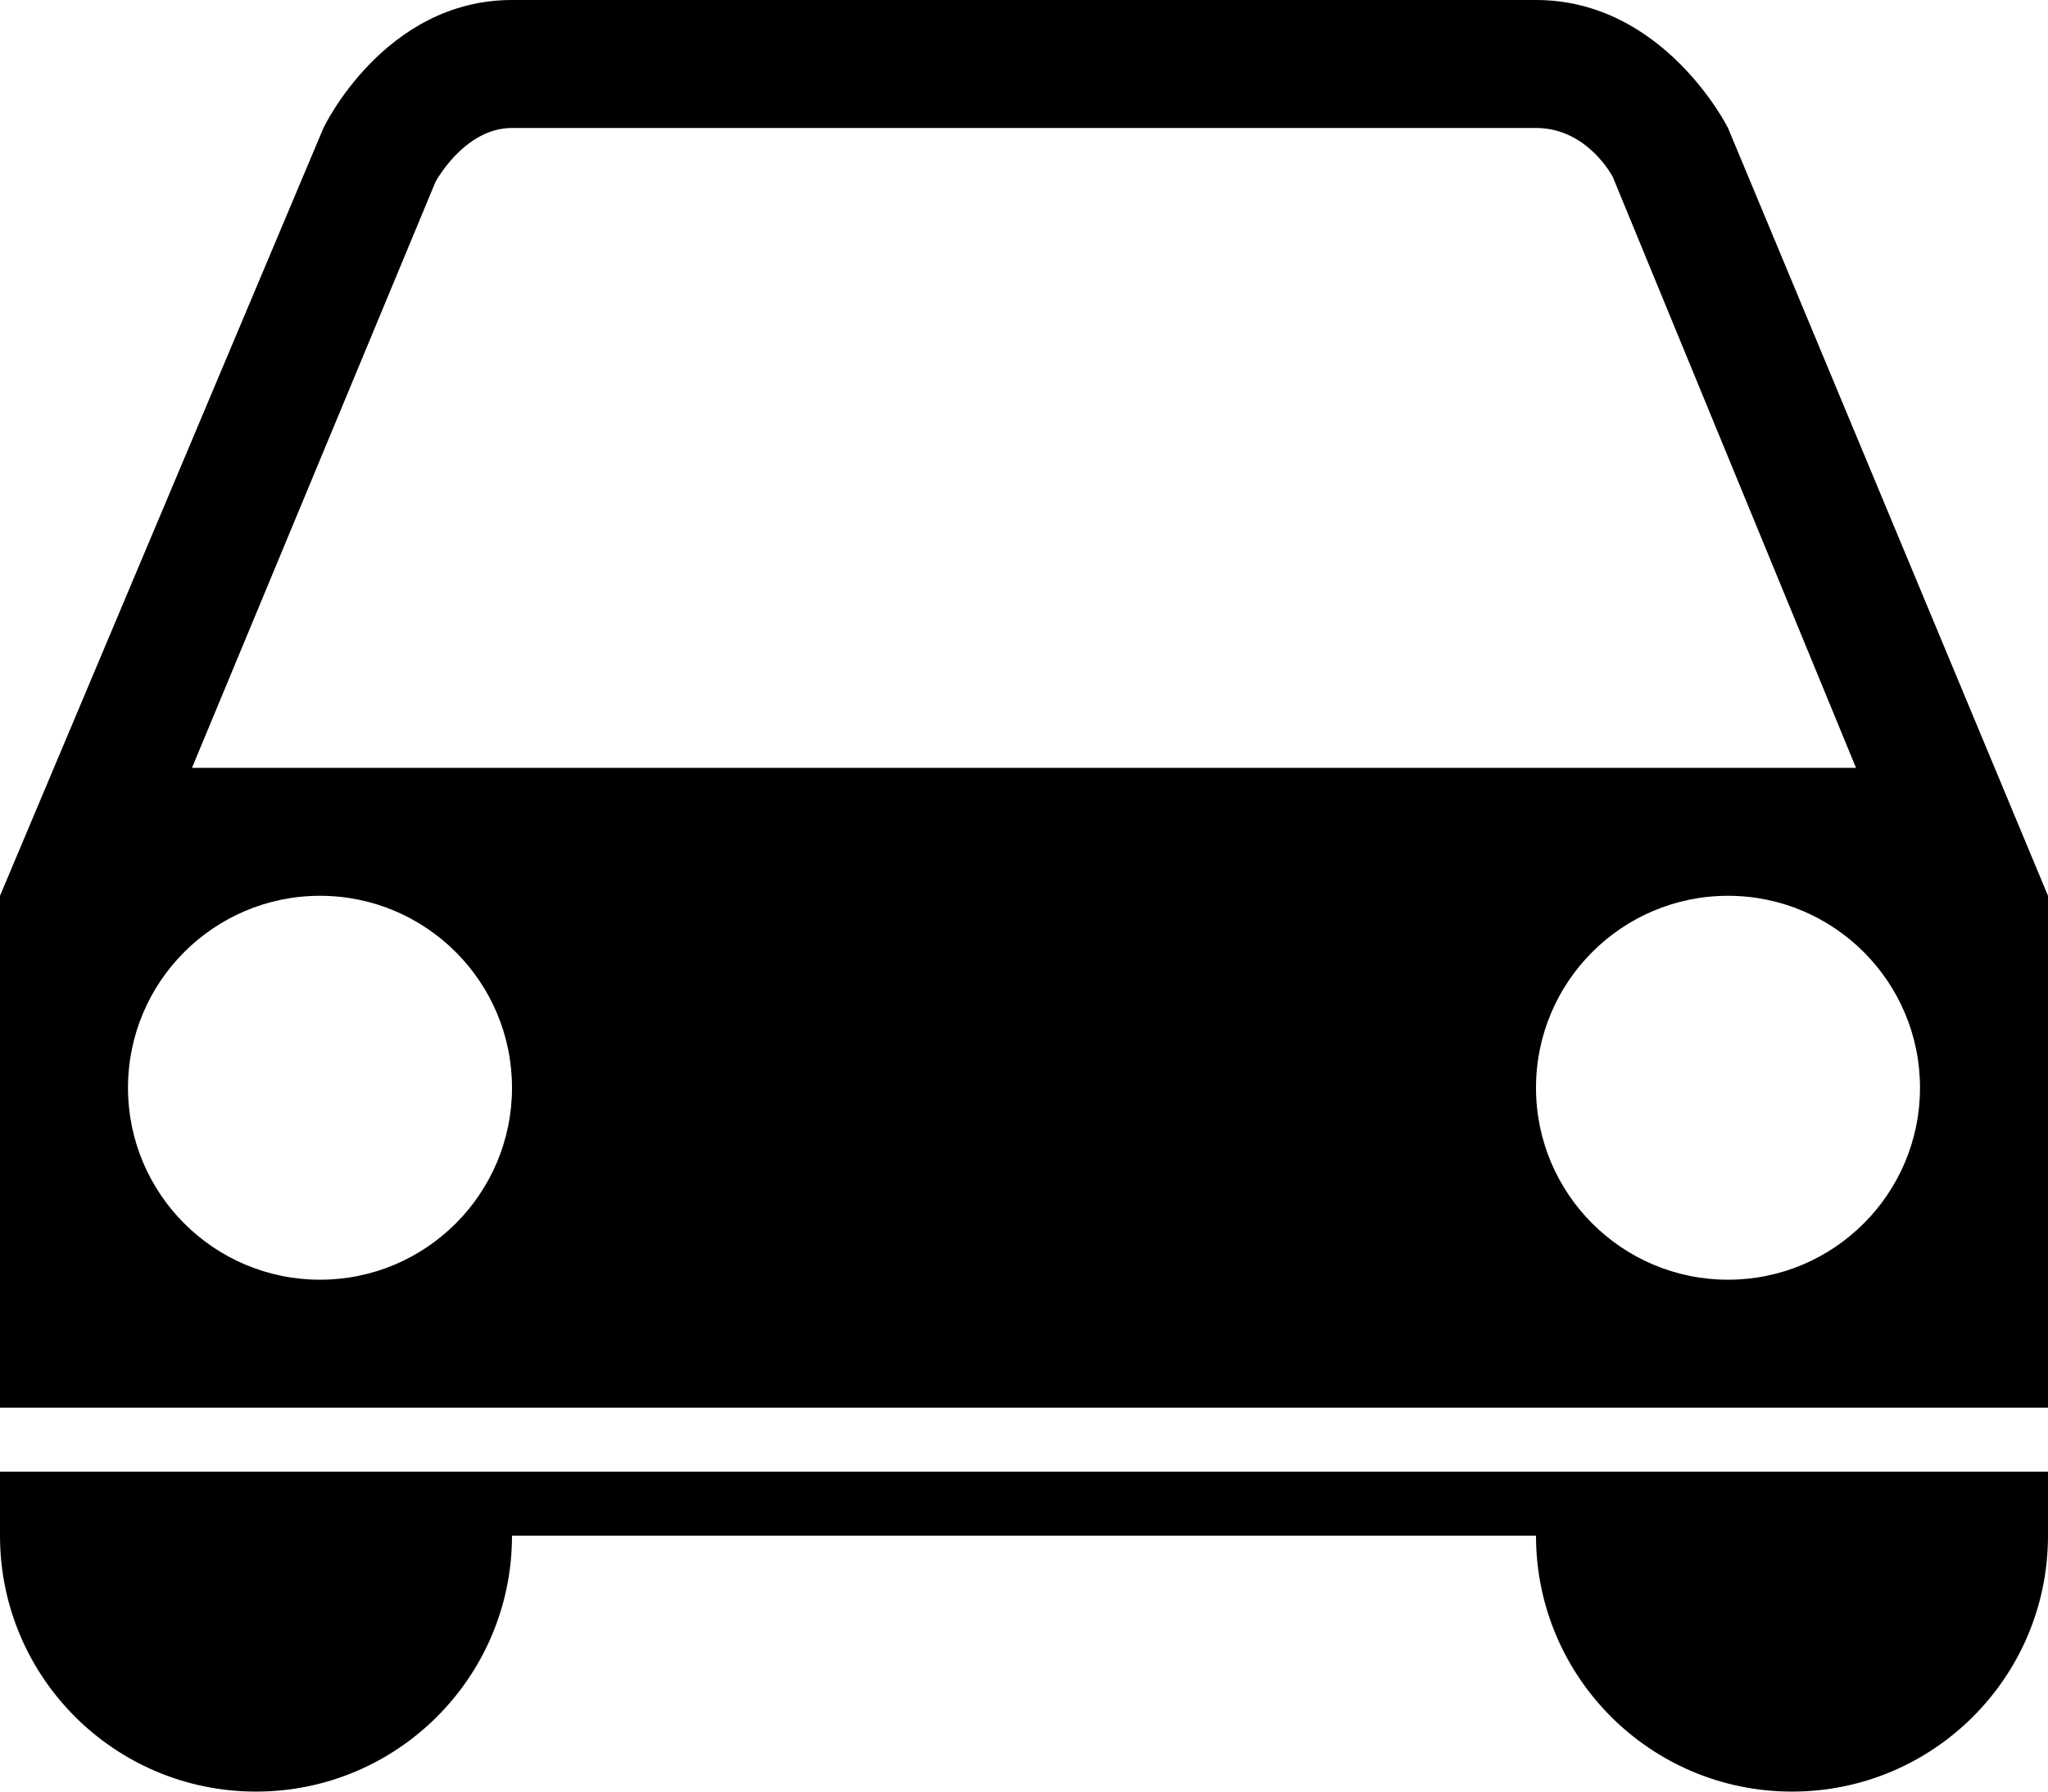
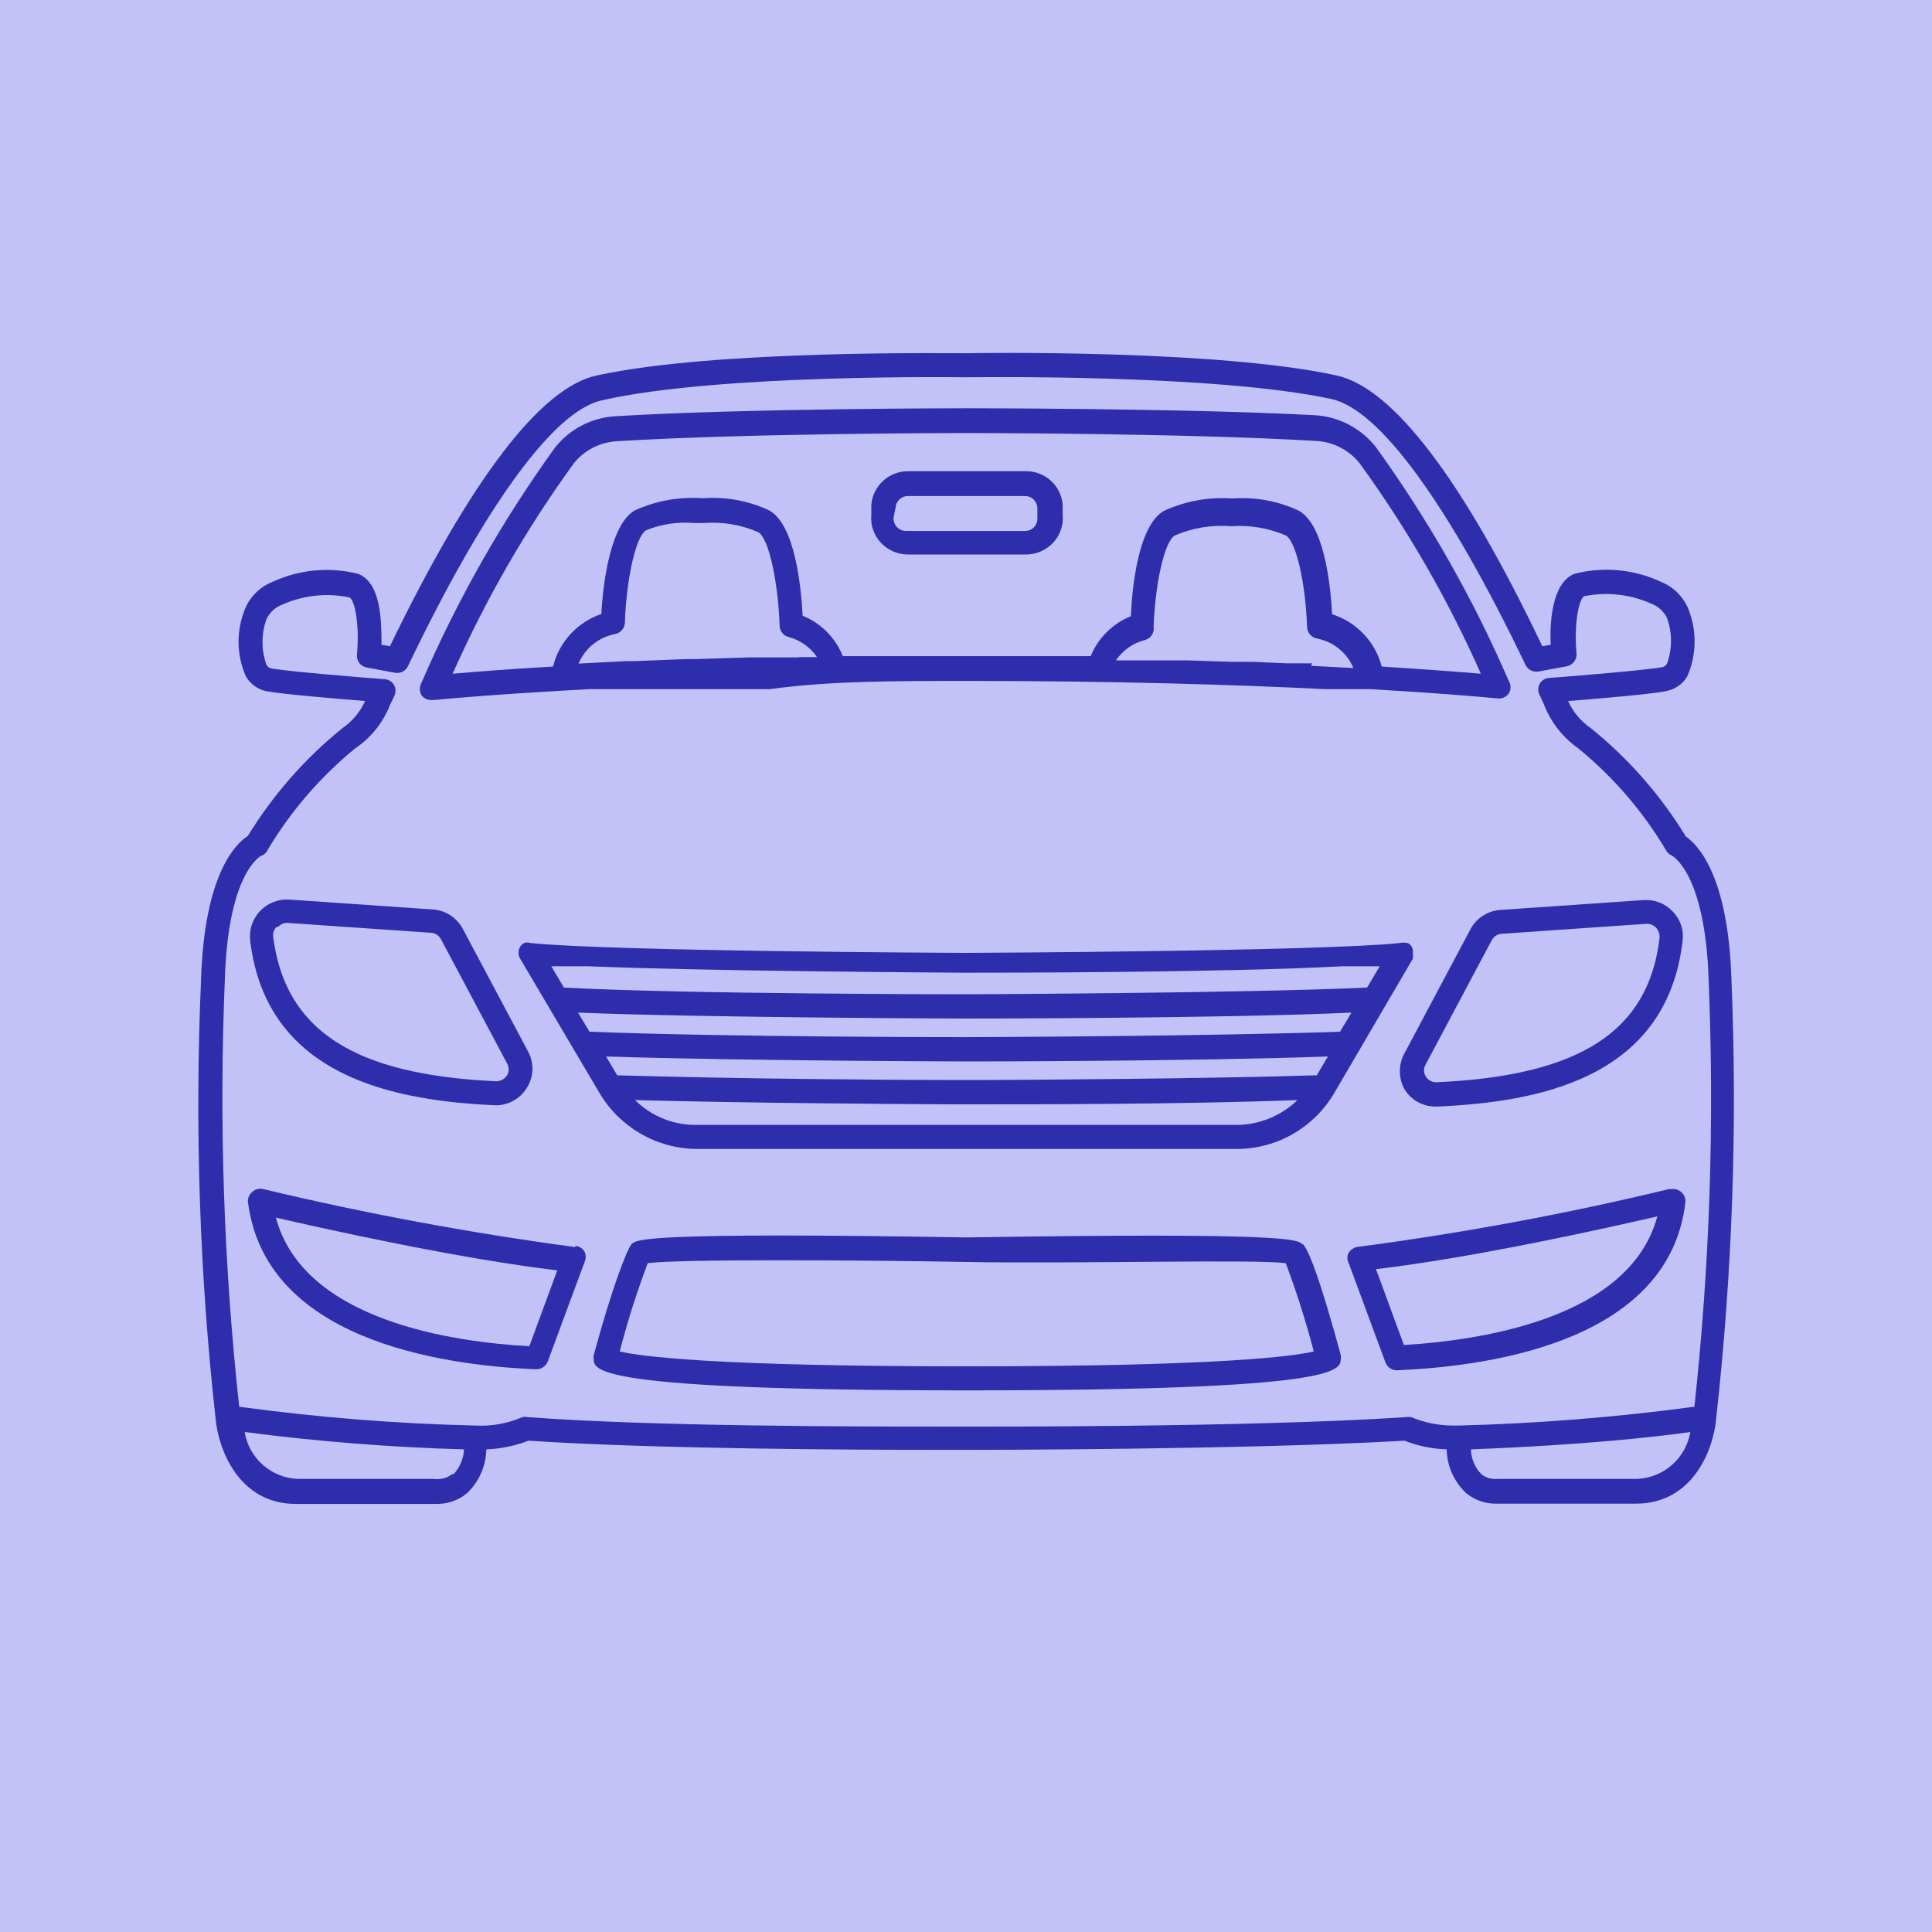
- <svg xmlns="http://www.w3.org/2000/svg" height="14" viewBox="0 0 16 14" width="16">
-   <g id="Map-and-Location" fill="none" fill-rule="evenodd">
-     <path id="car" d="m13.5 1s-.497-1-1.5-1h-8c-1 0-1.473 1-1.473 1l-2.527 6v4h16v-4zm-9.5 0c-.373 0-.598.422-.598.422l-1.902 4.578h13l-1.9-4.617s-.196-.383-.6-.383zm-2 13c1.105 0 2-.895 2-2h-4c0 1.105.895 2 2 2zm12 0c1.105 0 2-.895 2-2h-4c0 1.105.895 2 2 2zm-11.5-4c.828 0 1.5-.672 1.5-1.5s-.672-1.5-1.5-1.5-1.5.672-1.5 1.5.672 1.5 1.5 1.5zm11 0c.828 0 1.5-.672 1.5-1.5s-.672-1.5-1.5-1.5-1.5.672-1.5 1.5.672 1.5 1.5 1.5zm-13.5 1.5v.5h16v-.5z" fill="#000" />
-   </g>
+ <svg xmlns="http://www.w3.org/2000/svg" id="Layer_2" data-name="Layer 2" viewBox="0 0 77.94 77.94">
+   <rect width="77.94" height="77.94" style="fill:#c2c2f9" />
+   <path d="M49.65,48.81c3-.17,9.1-1,10.22-5.19-1.94.45-7.34,1.65-11.35,2.13l1.13,3.07Z" transform="translate(7 5.47)" style="fill:none" />
+   <path d="M60.45,29.06a.55.55,0,0,1-.27-.27,15.64,15.64,0,0,0-3.51-4.06,3.74,3.74,0,0,1-1.4-1.81l-.16-.34a.48.48,0,0,1,0-.45.47.47,0,0,1,.38-.24c1.07-.08,4-.32,4.59-.44a.26.26,0,0,0,.17-.14,2.72,2.72,0,0,0,0-1.84c-.07-.27-.39-.46-.64-.58a4.48,4.48,0,0,0-2.69-.3c-.23.1-.42,1.15-.32,2.31a.48.48,0,0,1-.4.52l-1.13.21a.48.48,0,0,1-.53-.27c-3.11-6.49-5.88-10.3-7.82-10.72C42,9.61,32.09,9.76,32,9.76s-10-.15-14.73.88c-1.93.42-4.71,4.23-7.82,10.72a.5.5,0,0,1-.53.27l-1.13-.21a.49.49,0,0,1-.4-.52,3.54,3.54,0,0,0-.31-2.31,4.42,4.42,0,0,0-2.7.29,1.16,1.16,0,0,0-.64.59,2.72,2.72,0,0,0,0,1.84.27.27,0,0,0,.18.14c.59.12,3.51.36,4.59.44a.47.47,0,0,1,.38.24.48.48,0,0,1,0,.45L8.69,23A3.74,3.74,0,0,1,7.3,24.72a15.83,15.83,0,0,0-3.51,4.06.5.5,0,0,1-.29.28s-1.33.67-1.46,5a113.7,113.7,0,0,0,.58,17.22,88.4,88.4,0,0,0,9.55.76A4.37,4.37,0,0,0,14,51.74a.57.57,0,0,1,.22,0c5.11.34,13.34.38,16.64.38H32c.12,0,11.37,0,17.71-.38a.43.43,0,0,1,.22,0,4.22,4.22,0,0,0,1.69.34h.2a85.31,85.31,0,0,0,9.53-.76A115.06,115.06,0,0,0,61.9,34.1c-.13-4.37-1.46-5-1.48-5.05Zm-1.11,1.73a1.49,1.49,0,0,1,1.57,1.64c-.66,5.62-6,6.51-9.88,6.69H51a1.47,1.47,0,0,1-1.24-.68,1.45,1.45,0,0,1,0-1.49l2.66-5a1.48,1.48,0,0,1,1.2-.78ZM46.82,38.61A4.58,4.58,0,0,1,43,40.89H21.07a4.55,4.55,0,0,1-3.9-2.28L14,33.19v0a.61.61,0,0,1-.05-.18v-.09a.37.37,0,0,1,.07-.2h0l0,0a.44.44,0,0,1,.16-.14l0,0a.49.49,0,0,1,.24,0c3.12.34,17.41.4,17.55.4s14.43-.06,17.55-.4a.51.51,0,0,1,.24,0l.06,0a.53.53,0,0,1,.14.12l0,0h0a.43.43,0,0,1,.07.2V33a.35.35,0,0,1-.05.18v0l-3.2,5.42ZM10,22.08a50,50,0,0,1,5.37-9.45,3.38,3.38,0,0,1,2.46-1.28C23.17,11,31.92,11,32,11s8.83,0,14.16.32a3.35,3.35,0,0,1,2.46,1.28A50.24,50.24,0,0,1,54,22.08a.51.51,0,0,1,0,.49.49.49,0,0,1-.4.21h0c-.83-.08-2.61-.23-5.22-.38s0,0,0,0l-.9,0-.8,0h-.12C42.81,22.13,38,22,32,22c-2.9,0-5.53,0-7.9.09h-.32l-1.53,0-.73,0c-.28,0-.57,0-.84,0l-.59,0-.95,0-.46,0-.87,0-.68,0-.31,0-1.07.06h0c-2.62.15-4.39.3-5.22.38a.48.48,0,0,1-.48-.69ZM3.48,31.25a1.48,1.48,0,0,1,1.17-.46l5.81.4a1.48,1.48,0,0,1,1.2.78l2.66,5a1.5,1.5,0,0,1-.05,1.49,1.45,1.45,0,0,1-1.24.68H13C9,38.94,3.73,38.06,3.08,32.43A1.43,1.43,0,0,1,3.48,31.25ZM16.62,45.5l-1.48,4a.49.49,0,0,1-.46.32h0C10.6,49.64,3.7,48.53,3,43a.49.49,0,0,1,.6-.53,120.22,120.22,0,0,0,12.59,2.34.53.53,0,0,1,.37.23.47.47,0,0,1,0,.43ZM32,50.63c-15,0-15.06-.8-15.07-1.28a.32.32,0,0,1,0-.14c.73-2.69,1.25-4.2,1.53-4.48S19,44.25,32,44.46c13-.22,13.34.08,13.52.27s.8,1.79,1.53,4.48a.78.78,0,0,1,0,.14c0,.48,0,1.28-15.07,1.28Zm17.33-.82h0a.5.5,0,0,1-.46-.32l-1.48-4a.5.5,0,0,1,0-.43.49.49,0,0,1,.37-.23A126.75,126.75,0,0,0,60.37,42.5a.47.47,0,0,1,.44.11A.49.49,0,0,1,61,43c-.68,5.5-7.58,6.6-11.64,6.77Z" transform="translate(7 5.47)" style="fill:none" />
+   <path d="M32,45.43c-4.49-.07-11.72-.12-12.88,0-.2.42-.7,2-1.13,3.56.8.19,3.72.6,14,.6s13.2-.41,14-.6a32.71,32.71,0,0,0-1.14-3.56c-1.19-.17-8.4-.13-12.86,0Z" transform="translate(7 5.47)" style="fill:none" />
+   <path d="M14.35,48.81l1.13-3.07c-4-.47-9.41-1.68-11.35-2.13,1.12,4.16,7.2,5,10.22,5.19Z" transform="translate(7 5.47)" style="fill:none" />
+   <path d="M16.4,35.37l.46.77c5.47.19,15.06.22,15.15.22s9.68,0,15.15-.22l.46-.77c-5.17.21-15.49.24-15.59.24s-10.42,0-15.61-.24Z" transform="translate(7 5.47)" style="fill:none" />
+   <path d="M48.34,33.53h-.15l-.34,0h-.14l-.4,0h-.08c-4.84.2-13.87.25-15.11.26h-.26c-1.24,0-10.27,0-15.11-.26h-.08l-.4,0h-.14l-.34,0h-.15l-.29,0h-.07l.51.86c5,.23,16.1.27,16.2.27s11.28,0,16.18-.27l.51-.86h-.07l-.29,0Z" transform="translate(7 5.47)" style="fill:none" />
+   <path d="M17.44,37.14l.45.76c4.63.14,11.22.18,13.42.19h1.41c2.19,0,8.79-.05,13.38-.19l.45-.76c-5.55.18-14.45.2-14.54.2s-9,0-14.58-.2Z" transform="translate(7 5.47)" style="fill:none" />
+   <path d="M32,39.08H31.3c-2.08,0-8.11,0-12.66-.18a3.5,3.5,0,0,0,2.38,1h21.9a3.52,3.52,0,0,0,2.44-1c-4.54.12-10.55.16-12.63.17H32Z" transform="translate(7 5.47)" style="fill:none" />
+   <path d="M17.26,19.32c.06-1.17.32-3.61,1.35-4.18a5.52,5.52,0,0,1,2.75-.49,5.49,5.49,0,0,1,2.67.49c1,.57,1.29,3.08,1.35,4.25A3,3,0,0,1,27,21c1.57,0,3.23,0,5,0s3.43,0,5,0a3,3,0,0,1,1.61-1.63c.06-1.16.31-3.68,1.35-4.26a5.52,5.52,0,0,1,2.75-.49,5.48,5.48,0,0,1,2.67.49c1,.56,1.28,2.89,1.35,4.18a3,3,0,0,1,2,2.11c1.77.1,3.14.21,4.05.29a46.76,46.76,0,0,0-4.89-8.49,2.4,2.4,0,0,0-1.75-.9C40.8,12,32.08,12,32,12s-8.8,0-14.1.32a2.4,2.4,0,0,0-1.75.9,46.41,46.41,0,0,0-4.89,8.49c.92-.08,2.28-.18,4.05-.29a3,3,0,0,1,2-2.12Zm10.9-4.44a1.47,1.47,0,0,1,1.48-1.35h4.72a1.48,1.48,0,0,1,1.48,1.35l0,.4a1.46,1.46,0,0,1-.38,1.13,1.51,1.51,0,0,1-1.09.48h-4.8a1.51,1.51,0,0,1-1.09-.48,1.46,1.46,0,0,1-.38-1.13l0-.4Z" transform="translate(7 5.47)" style="fill:none" />
+   <path d="M13,38.14a.52.52,0,0,0,.43-.23.47.47,0,0,0,0-.5l-2.66-5a.49.49,0,0,0-.4-.26l-5.81-.4h0a.48.48,0,0,0-.36.16.53.53,0,0,0-.14.4c.44,3.77,3.2,5.57,9,5.83Z" transform="translate(7 5.47)" style="fill:none" />
+   <path d="M29.6,15.92h4.8a.52.52,0,0,0,.37-.16.5.5,0,0,0,.13-.39l0-.4a.5.5,0,0,0-.5-.46H29.64a.5.5,0,0,0-.5.46l0,.4a.52.52,0,0,0,.13.39A.49.49,0,0,0,29.6,15.92Z" transform="translate(7 5.47)" style="fill:none" />
+   <path d="M46.18,20.18a.49.49,0,0,1-.4-.44v0c-.06-1.83-.45-3.5-.86-3.72a4.56,4.56,0,0,0-2.19-.37,4.92,4.92,0,0,0-2.28.37c-.45.25-.8,2.05-.86,3.64v.05a.47.47,0,0,1-.35.53,2,2,0,0,0-1.17.82l.94,0,.91,0,1,0,1.85.06c.28,0,.56,0,.84,0l1.37.06,1,0,1.71.09a2,2,0,0,0-1.47-1.19Z" transform="translate(7 5.47)" style="fill:none" />
+   <path d="M24.79,20.22a.49.49,0,0,1-.37-.46c-.05-1.62-.41-3.52-.86-3.77a4.59,4.59,0,0,0-2.2-.37H21a4.14,4.14,0,0,0-1.89.38c-.46.25-.81,2.13-.86,3.72a.49.49,0,0,1-.4.47,2,2,0,0,0-1.47,1.19l1.93-.1.36,0,2-.08.44,0,2.17-.07h.43l1.51,0,.75,0a1.93,1.93,0,0,0-1.14-.81Z" transform="translate(7 5.47)" style="fill:none" />
+   <path d="M52.76,54a.92.92,0,0,0,.67.2h5.62a2.26,2.26,0,0,0,2.13-1.9,87.38,87.38,0,0,1-8.85.7,1.6,1.6,0,0,0,.42,1Z" transform="translate(7 5.47)" style="fill:none" />
+   <path d="M5,54.23h5.54a1,1,0,0,0,.75-.19,1.48,1.48,0,0,0,.42-1c-4.65-.18-7.6-.52-8.85-.7a2.27,2.27,0,0,0,2.13,1.89Z" transform="translate(7 5.47)" style="fill:none" />
+   <path d="M53.2,32.43l-2.66,5a.47.47,0,0,0,0,.5.51.51,0,0,0,.43.23c5.75-.26,8.52-2.06,9-5.83a.48.48,0,0,0-.14-.4.51.51,0,0,0-.4-.16l-5.81.4a.49.49,0,0,0-.4.26Z" transform="translate(7 5.47)" style="fill:none" />
+   <path d="M52.33,32l-2.66,5a1.5,1.5,0,0,0,0,1.49,1.45,1.45,0,0,0,1.24.68H51c3.93-.18,9.23-1.06,9.88-6.69a1.43,1.43,0,0,0-.4-1.18,1.48,1.48,0,0,0-1.17-.46l-5.81.4A1.48,1.48,0,0,0,52.33,32Zm7.08-.2a.48.48,0,0,1,.4.16.53.53,0,0,1,.14.4c-.44,3.77-3.2,5.57-9,5.83a.49.49,0,0,1-.43-.23.47.47,0,0,1,0-.5l2.66-5a.49.49,0,0,1,.4-.26l5.81-.4Z" transform="translate(7 5.47)" style="fill:#2e2ead" />
+   <path d="M60.37,42.49a120.22,120.22,0,0,1-12.59,2.34.53.53,0,0,0-.37.23.47.47,0,0,0,0,.43l1.48,4a.49.49,0,0,0,.46.32h0c4.06-.17,11-1.28,11.64-6.77a.49.49,0,0,0-.6-.53ZM49.64,48.8l-1.13-3.07c4-.47,9.41-1.68,11.35-2.13-1.12,4.16-7.2,5-10.22,5.19Z" transform="translate(7 5.47)" style="fill:#2e2ead" />
+   <path d="M16.21,44.84A126.75,126.75,0,0,1,3.62,42.5a.47.47,0,0,0-.44.11A.49.49,0,0,0,3,43c.68,5.5,7.58,6.6,11.64,6.77h0a.5.5,0,0,0,.46-.32l1.48-4a.5.5,0,0,0,0-.43.49.49,0,0,0-.37-.23Zm-1.86,4c-3-.17-9.1-1-10.22-5.19,1.94.45,7.34,1.65,11.35,2.13l-1.13,3.07Z" transform="translate(7 5.47)" style="fill:#2e2ead" />
+   <path d="M13,39.12H13a1.47,1.47,0,0,0,1.24-.68A1.45,1.45,0,0,0,14.33,37l-2.66-5a1.48,1.48,0,0,0-1.2-.78l-5.81-.4a1.49,1.49,0,0,0-1.57,1.64C3.75,38.05,9.05,38.94,13,39.12Zm-8.78-7.2a.52.52,0,0,1,.36-.16h0l5.81.4a.49.49,0,0,1,.4.26l2.66,5a.47.47,0,0,1,0,.5.53.53,0,0,1-.43.23c-5.75-.26-8.52-2.06-9-5.83a.48.48,0,0,1,.14-.4Z" transform="translate(7 5.47)" style="fill:#2e2ead" />
+   <path d="M50,33.16a.61.61,0,0,0,0-.18v-.09a.37.37,0,0,0-.07-.2h0l0,0a.41.41,0,0,0-.14-.12l-.06,0a.47.47,0,0,0-.24,0c-3.12.34-17.41.4-17.55.4s-14.43-.06-17.55-.4a.38.38,0,0,0-.24,0,.05.05,0,0,0,0,0,.52.52,0,0,0-.16.14l0,0h0a.48.48,0,0,0-.07.2V33a.35.35,0,0,0,.05.18v0l3.2,5.42a4.6,4.6,0,0,0,3.9,2.28H43a4.56,4.56,0,0,0,3.84-2.28L50,33.2v0Zm-7.11,6.75H21a3.45,3.45,0,0,1-2.38-1c4.55.12,10.58.16,12.66.17h1.43c2.08,0,8.08,0,12.63-.17A3.55,3.55,0,0,1,42.92,39.91Zm3.19-2c-4.59.14-11.19.18-13.38.19H31.32c-2.2,0-8.79-.05-13.42-.19l-.45-.76c5.56.18,14.47.2,14.58.2s9,0,14.54-.2l-.45.76Zm1-1.76c-5.47.19-15,.22-15.15.22s-9.68,0-15.15-.22l-.46-.77c5.2.21,15.51.24,15.61.24s10.43,0,15.59-.24l-.46.77Zm1.05-1.78c-4.91.23-16.08.27-16.18.27s-11.25,0-16.2-.27l-.51-.86h.07l.29,0h.15l.34,0h.14l.4,0h.08c4.84.2,13.87.25,15.11.26h.26c1.24,0,10.26,0,15.11-.26h.08l.4,0h.14l.34,0h.15l.29,0h.07l-.51.86Z" transform="translate(7 5.47)" style="fill:#2e2ead" />
+   <path d="M45.53,44.72c-.18-.18-.48-.48-13.52-.27-13-.22-13.35.08-13.53.27s-.8,1.79-1.53,4.48a.78.78,0,0,0,0,.14c0,.48,0,1.28,15.07,1.28s15.06-.8,15.07-1.28a.32.32,0,0,0,0-.14c-.73-2.69-1.25-4.2-1.53-4.48ZM32,49.65c-10.28,0-13.2-.41-14-.6a35,35,0,0,1,1.13-3.56c1.16-.17,8.4-.13,12.88-.05s11.67-.12,12.86.05A36,36,0,0,1,46,49.05c-.8.19-3.72.6-14,.6Z" transform="translate(7 5.47)" style="fill:#2e2ead" />
+   <path d="M61,28.26a17,17,0,0,0-3.83-4.36,2.62,2.62,0,0,1-.91-1.09c1.16-.09,3.43-.28,4-.41a1.24,1.24,0,0,0,.81-.59,3.52,3.52,0,0,0,.08-2.61A2,2,0,0,0,60,18a5.17,5.17,0,0,0-3.49-.32c-.91.37-1,2-.95,2.86l-.34.06C52,13.85,49.19,10.18,46.93,9.68,42.12,8.62,32.4,8.77,32,8.78s-10.13-.16-14.94.9c-2.26.5-5.06,4.17-8.33,10.92l-.34-.06c0-.9,0-2.49-.94-2.86A5.2,5.2,0,0,0,4,18a2,2,0,0,0-1.16,1.21,3.47,3.47,0,0,0,.08,2.61,1.24,1.24,0,0,0,.81.59c.59.12,2.86.31,4,.4a2.65,2.65,0,0,1-.91,1.09A17,17,0,0,0,3,28.25c-.52.34-1.76,1.58-1.89,5.82A115.2,115.2,0,0,0,1.7,51.79c.11,1.18.92,3.41,3.23,3.41h5.71a1.87,1.87,0,0,0,1.2-.43A2.52,2.52,0,0,0,12.62,53a5.32,5.32,0,0,0,1.7-.35c5.14.34,13.31.37,16.6.37H32c.11,0,11.27,0,17.66-.37a5.16,5.16,0,0,0,1.7.35,2.5,2.5,0,0,0,.78,1.76,1.86,1.86,0,0,0,1.19.43H59c2.32,0,3.13-2.23,3.23-3.41a116.46,116.46,0,0,0,.62-17.72c-.13-4.24-1.37-5.48-1.89-5.82ZM11.24,54a1,1,0,0,1-.75.19H5a2.26,2.26,0,0,1-2.13-1.89,87.38,87.38,0,0,0,8.85.7,1.6,1.6,0,0,1-.42,1Zm47.81.19H53.43a.9.9,0,0,1-.67-.19,1.48,1.48,0,0,1-.42-1c4.65-.18,7.6-.52,8.85-.7a2.27,2.27,0,0,1-2.13,1.89Zm2.3-2.91a88.34,88.34,0,0,1-9.53.76h-.2a4.43,4.43,0,0,1-1.69-.34.57.57,0,0,0-.22,0c-6.34.42-17.6.38-17.71.38H30.93c-3.3,0-11.54,0-16.64-.38a.41.41,0,0,0-.22,0,4.17,4.17,0,0,1-1.87.34,85.64,85.64,0,0,1-9.55-.76,115.06,115.06,0,0,1-.58-17.22c.13-4.36,1.46-5,1.46-5a.5.5,0,0,0,.29-.28,15.64,15.64,0,0,1,3.51-4.06A3.74,3.74,0,0,0,8.72,23l.18-.38a.48.48,0,0,0,0-.45.47.47,0,0,0-.38-.24c-1.07-.08-4-.32-4.59-.44a.27.27,0,0,1-.18-.14,2.72,2.72,0,0,1,0-1.84,1.16,1.16,0,0,1,.64-.59,4.41,4.41,0,0,1,2.7-.29c.23.09.42,1.14.31,2.31a.48.48,0,0,0,.4.52l1.13.21a.48.48,0,0,0,.53-.27c3.11-6.49,5.89-10.3,7.82-10.72C22,9.6,31.91,9.75,32,9.75s10-.15,14.72.88c1.93.42,4.71,4.23,7.82,10.72a.49.49,0,0,0,.53.27l1.13-.21a.49.49,0,0,0,.4-.52c-.11-1.17.09-2.22.32-2.31a4.48,4.48,0,0,1,2.69.3,1.18,1.18,0,0,1,.64.58,2.72,2.72,0,0,1,0,1.84.28.28,0,0,1-.17.14c-.6.12-3.52.36-4.59.44a.47.47,0,0,0-.38.24.48.48,0,0,0,0,.45l.16.34a3.89,3.89,0,0,0,1.4,1.81,15.64,15.64,0,0,1,3.51,4.06.55.55,0,0,0,.27.27s1.35.68,1.48,5.05a115.06,115.06,0,0,1-.58,17.22Z" transform="translate(7 5.47)" style="fill:#2e2ead" />
+   <path d="M10.5,22.77c.83-.08,2.6-.23,5.22-.38h0l1.07-.06.31,0,.68,0,.87,0,.46,0,.95,0,.59,0,.84,0,.73,0,1.53,0h.32C26.46,22,29.1,22,32,22c6,0,10.81.15,14.43.33h.12l.8,0,.9,0h0c2.62.15,4.39.3,5.22.38h0a.49.49,0,0,0,.4-.21.48.48,0,0,0,0-.49,50,50,0,0,0-5.37-9.45,3.38,3.38,0,0,0-2.46-1.28C40.83,11,32.08,11,32,11s-8.83,0-14.16.32a3.35,3.35,0,0,0-2.46,1.28A50.24,50.24,0,0,0,10,22.08a.51.51,0,0,0,0,.49.48.48,0,0,0,.44.2Zm14.68-1.72-1.51,0h-.43l-2.17.07-.44,0-2,.08-.36,0-1.93.1a2,2,0,0,1,1.47-1.19.49.49,0,0,0,.4-.47c.05-1.59.41-3.47.86-3.72A4.17,4.17,0,0,1,21,15.63h.39a4.6,4.6,0,0,1,2.2.37c.45.25.81,2.15.86,3.77a.48.48,0,0,0,.37.46,2,2,0,0,1,1.14.81l-.75,0Zm20.75.24-1,0-1.37-.06-.84,0-1.85-.06-1,0-.91,0-.94,0a2,2,0,0,1,1.17-.82.48.48,0,0,0,.35-.53v-.05c.06-1.58.41-3.39.86-3.64a4.76,4.76,0,0,1,2.28-.37,4.69,4.69,0,0,1,2.19.37c.41.23.8,1.9.86,3.72v0a.49.49,0,0,0,.4.44,2,2,0,0,1,1.47,1.19l-1.71-.09ZM16.14,13.23a2.4,2.4,0,0,1,1.75-.9C23.19,12,31.91,12,32,12s8.8,0,14.1.32a2.4,2.4,0,0,1,1.75.9,46.41,46.41,0,0,1,4.89,8.49c-.92-.08-2.28-.18-4-.29a3,3,0,0,0-2-2.11c-.07-1.3-.34-3.63-1.35-4.18a5.34,5.34,0,0,0-2.67-.49,5.65,5.65,0,0,0-2.75.49c-1.05.58-1.3,3.09-1.35,4.26A2.93,2.93,0,0,0,37,21c-1.57,0-3.23,0-5,0s-3.43,0-5,0a2.92,2.92,0,0,0-1.62-1.63c-.06-1.17-.31-3.68-1.35-4.25a5.35,5.35,0,0,0-2.67-.49,5.64,5.64,0,0,0-2.75.49c-1,.57-1.29,3-1.35,4.18a3,3,0,0,0-1.95,2.12c-1.77.1-3.14.21-4.05.29a46.76,46.76,0,0,1,4.89-8.49Z" transform="translate(7 5.47)" style="fill:#2e2ead" />
+   <path d="M29.6,16.9h4.8a1.51,1.51,0,0,0,1.09-.48,1.46,1.46,0,0,0,.38-1.13l0-.4a1.47,1.47,0,0,0-1.48-1.35H29.63a1.48,1.48,0,0,0-1.48,1.35l0,.4a1.46,1.46,0,0,0,.38,1.13,1.51,1.51,0,0,0,1.09.48ZM29.13,15a.5.5,0,0,1,.5-.46h4.72a.5.5,0,0,1,.5.46l0,.4a.52.52,0,0,1-.13.39.49.49,0,0,1-.37.16h-4.8a.52.52,0,0,1-.37-.16.5.5,0,0,1-.13-.39Z" transform="translate(7 5.47)" style="fill:#2e2ead" />
</svg>
